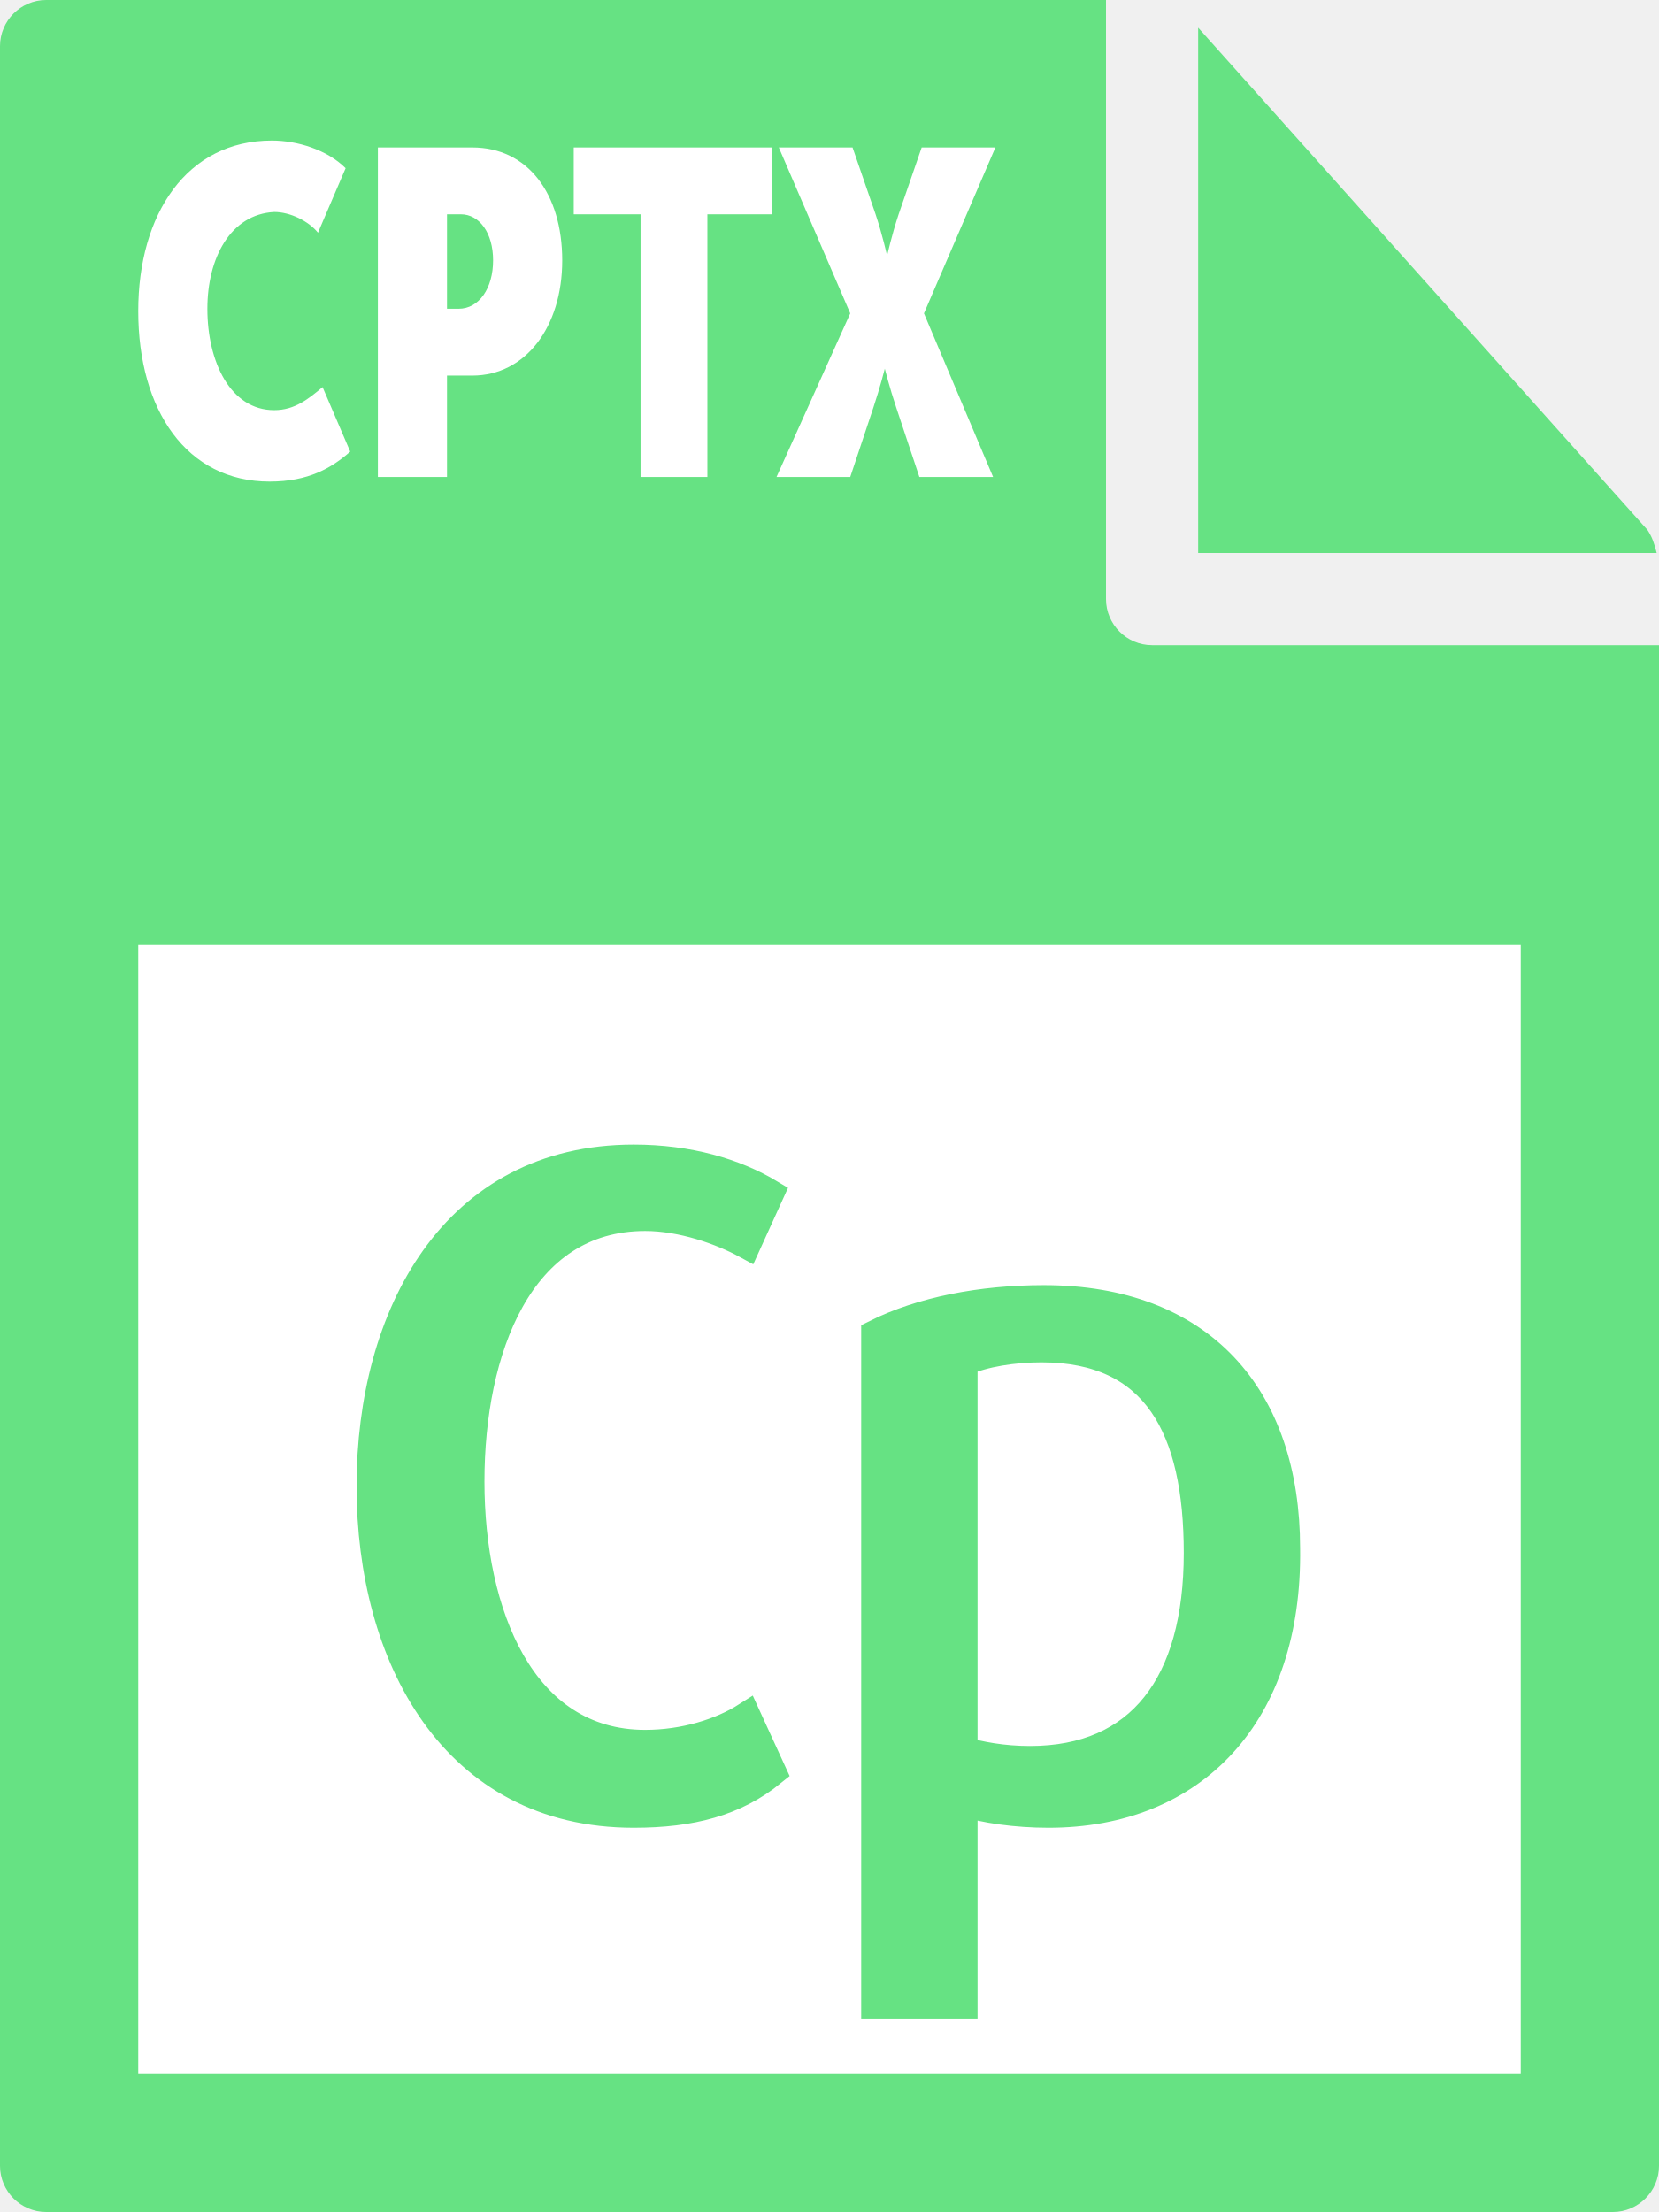
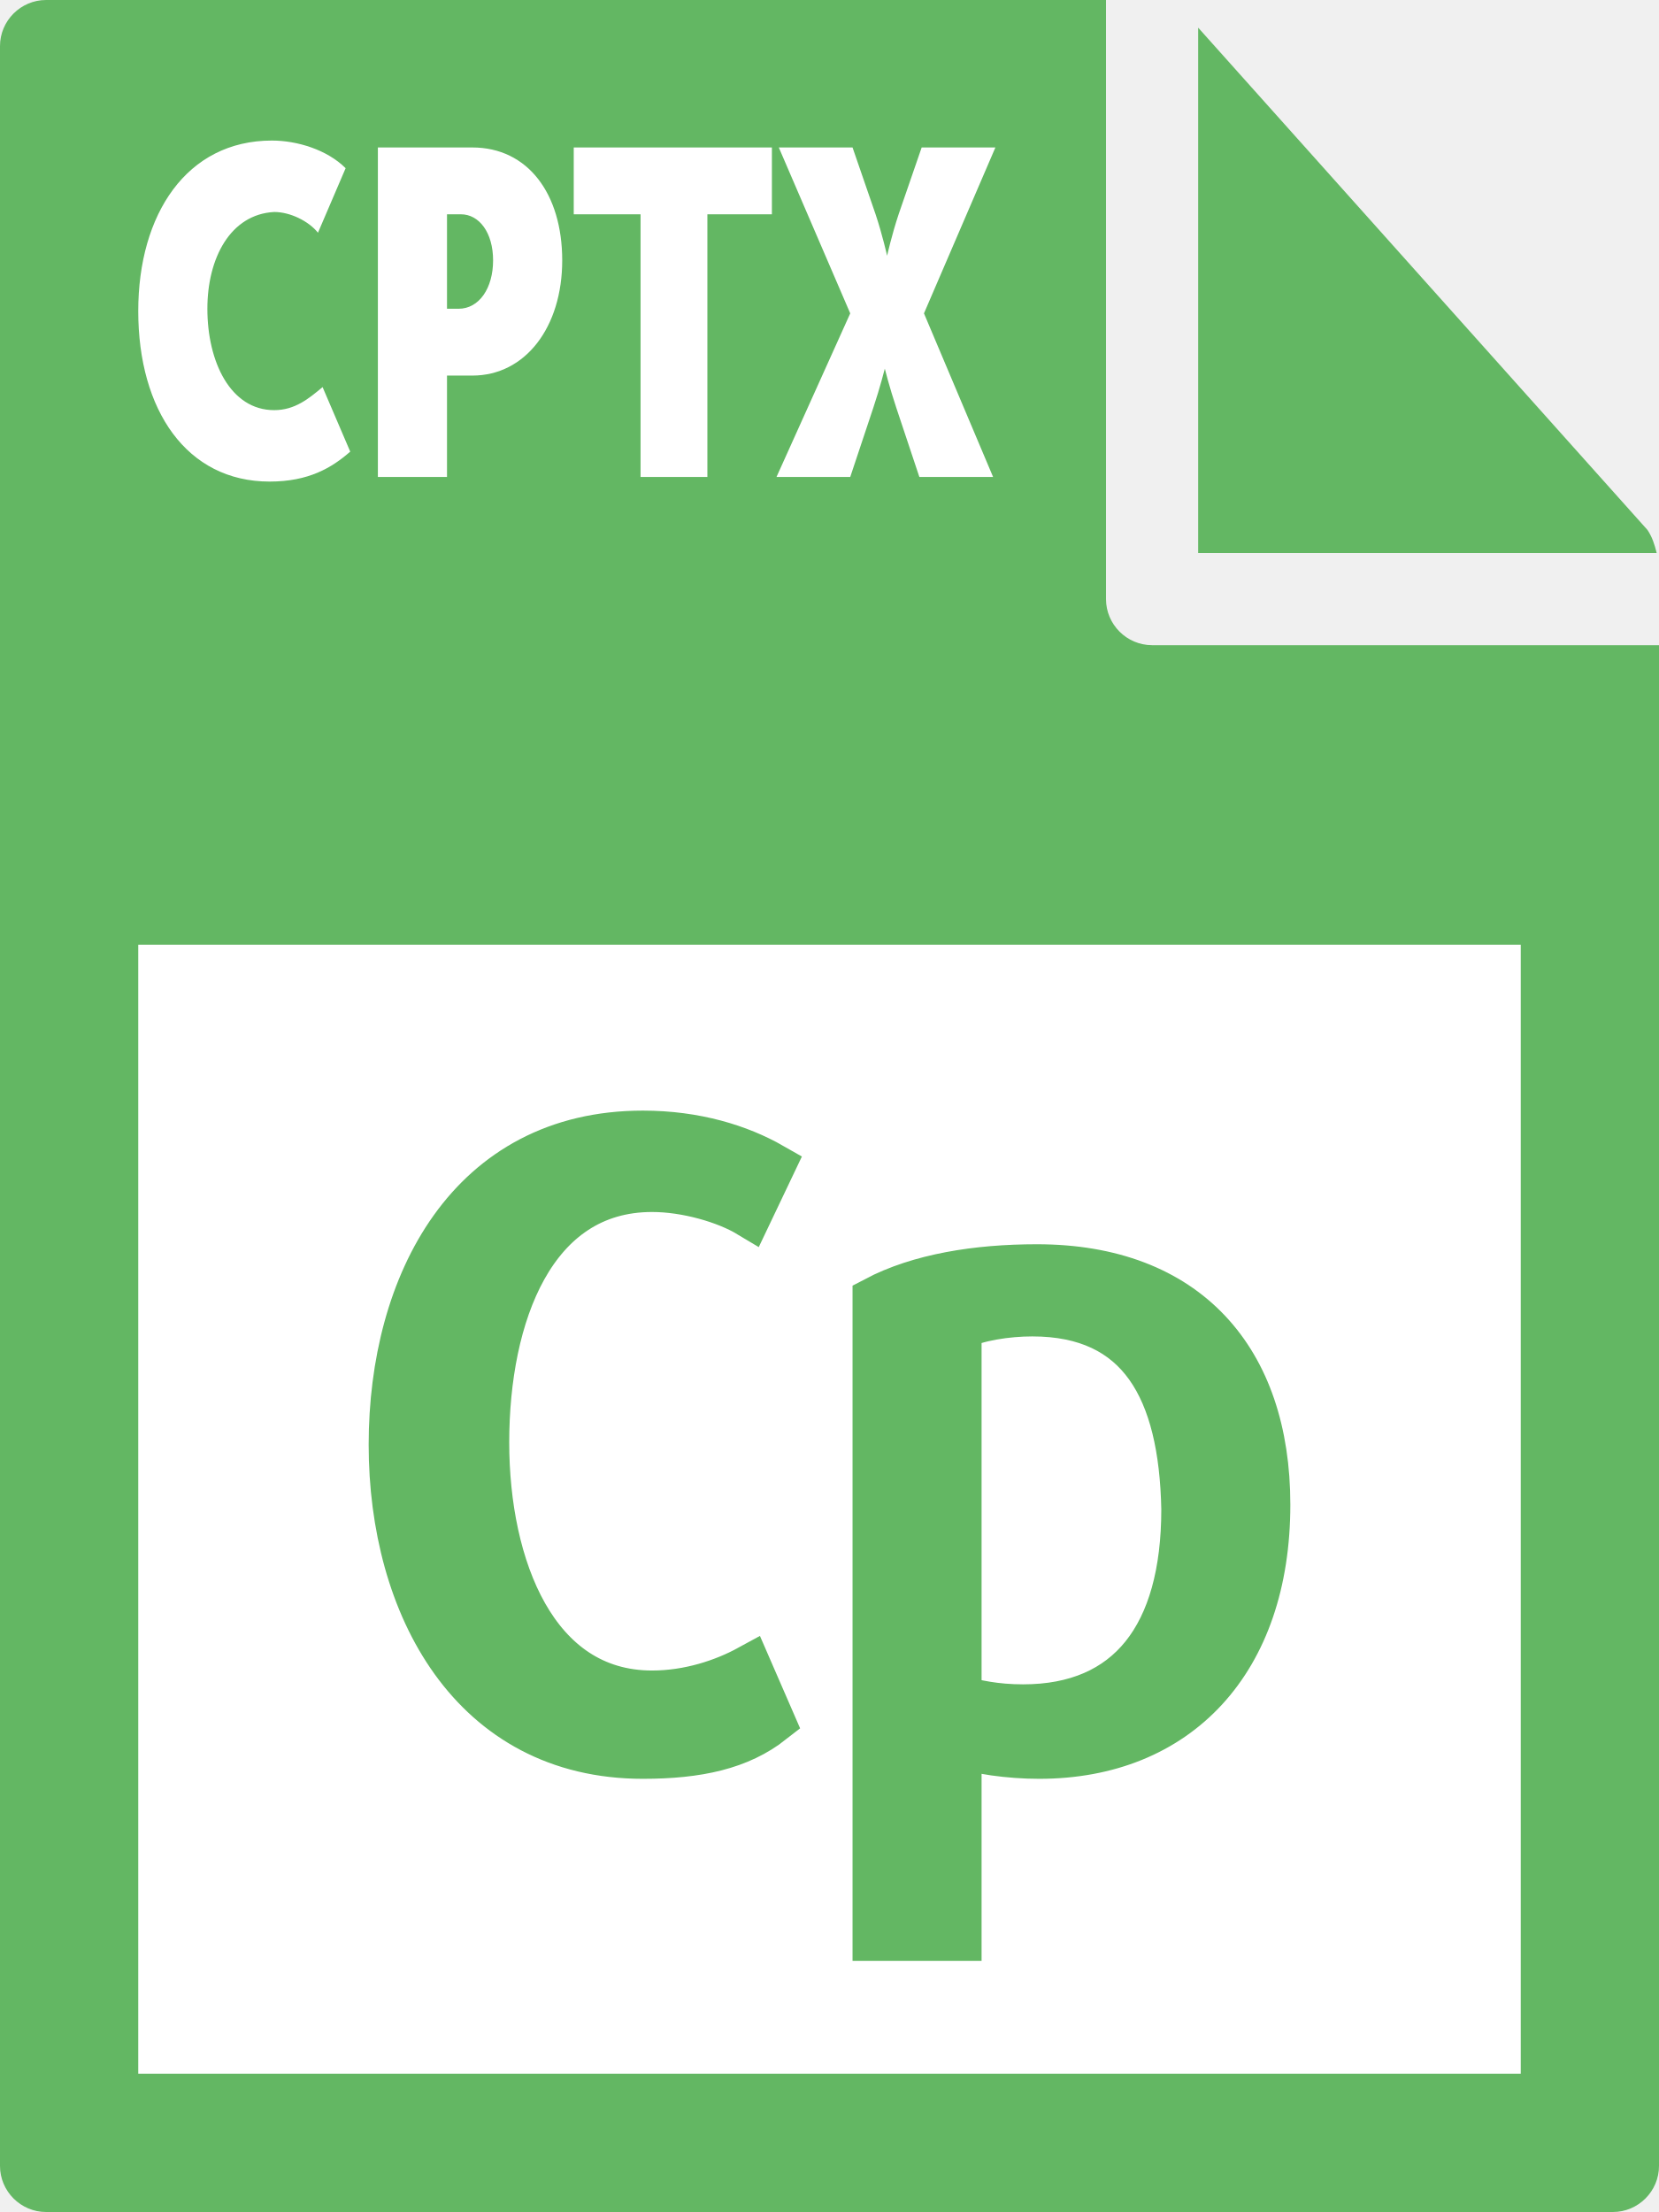
- <svg xmlns="http://www.w3.org/2000/svg" viewBox="0 0 72 96">
-   <style>.st0{fill:#66e283}</style>
+ <svg xmlns="http://www.w3.org/2000/svg" id="Layer_1" viewBox="0 0 72 96">
+   <style>.st0{fill:#63b763}</style>
  <path class="st0" d="M0 2v92c0 1.1.9 2 2 2h68c1.1 0 2-.9 2-2V28H50c-1.1 0-2-.9-2-2V0H2C.9 0 0 .9 0 2z" />
  <path class="st0" d="M71.9 24c-.1-.4-.2-.7-.4-1L52 1.2V24h19.9z" />
-   <path d="M6 41h60v49H6zm5.8-34.9c1.1 0 2.4.4 3.2 1.2l-1.2 2.8c-.4-.5-1.2-.9-1.9-.9-1.9.1-2.9 2-2.9 4.2 0 2.3 1 4.4 2.9 4.4.9 0 1.5-.5 2.1-1l1.2 2.8c-.8.7-1.8 1.3-3.5 1.3-3.6 0-5.7-3.1-5.7-7.4 0-4.2 2.1-7.4 5.8-7.4zm4.6.3h4.1c2.4 0 3.9 2 3.9 4.9s-1.6 5-3.9 5h-1.1v4.4h-3V6.4zm3.5 7c.9 0 1.5-.9 1.5-2.1s-.6-2-1.4-2h-.6v4.1h.5zm7.8-4.1h-2.8V6.4h8.6v2.9h-2.8v11.4h-2.9V9.3h-.1zm9.2 4.3l-3.1-7.2H37l1 2.9c.3.9.5 1.8.5 1.8s.2-.9.5-1.8l1-2.9h3.2l-3.1 7.2 3 7.1h-3.2l-1-3c-.3-.9-.5-1.7-.5-1.7s-.2.8-.5 1.7l-1 3h-3.2l3.2-7.1z" fill="#fff" />
-   <path d="M27.5 78.7c-7.8 0-11.4-6.8-11.4-14.2s3.6-14.2 11.4-14.2c2.4 0 4.4.6 5.9 1.5l-1 2.2c-1.1-.6-2.8-1.2-4.4-1.2-5.5 0-7.6 5.8-7.6 11.5s2.2 11.4 7.6 11.4c1.7 0 3.3-.5 4.4-1.2l1.1 2.4c-1.6 1.3-3.5 1.8-6 1.8zm18 0c-1.4 0-2.8-.2-3.7-.5V87H38V57.9c2-1 4.6-1.5 7.3-1.5 6.8 0 10.5 4.2 10.5 10.8.1 7.2-4 11.5-10.3 11.5zm-.3-20.2c-1.2 0-2.5.2-3.4.6V76c.7.2 1.7.4 2.9.4 4.8 0 7.3-3.3 7.3-9 0-5.4-1.8-8.9-6.8-8.9z" fill="#66e283" stroke="#66e283" stroke-width="1.25" stroke-miterlimit="10" />
+   <path d="M6 41h60v49H6V41zm5.8-34.9c1.1 0 2.4.4 3.2 1.2l-1.2 2.8c-.4-.5-1.2-.9-1.9-.9-1.9.1-2.9 2-2.9 4.2 0 2.3 1 4.4 2.9 4.4.9 0 1.5-.5 2.1-1l1.2 2.8c-.8.7-1.8 1.3-3.5 1.3-3.6 0-5.7-3.1-5.7-7.4 0-4.2 2.1-7.4 5.8-7.4zm4.6.3h4.1c2.4 0 3.9 2 3.9 4.9s-1.6 5-3.9 5h-1.1v4.4h-3V6.4zm3.5 7c.9 0 1.5-.9 1.5-2.1s-.6-2-1.4-2h-.6v4.1h.5zm7.8-4.1h-2.8V6.4h8.6v2.9h-2.8v11.4h-2.9V9.3h-.1zm9.2 4.3l-3.1-7.2H37l1 2.9c.3.9.5 1.8.5 1.8s.2-.9.5-1.8l1-2.9h3.2l-3.1 7.2 3 7.1h-3.2l-1-3c-.3-.9-.5-1.7-.5-1.7s-.2.8-.5 1.7l-1 3h-3.2l3.2-7.1z" fill="#fff" />
+   <path d="M27.9 76.2c-7.4 0-10.9-6.5-10.9-13.5s3.4-13.5 10.9-13.5c2.3 0 4.2.6 5.6 1.4l-1 2.1c-1-.6-2.7-1.1-4.2-1.1-5.2 0-7.2 5.5-7.2 11 0 5.4 2.1 10.9 7.2 10.9 1.6 0 3.1-.5 4.2-1.1l1 2.3c-1.4 1.1-3.2 1.5-5.6 1.5zm17.2 0c-1.3 0-2.7-.2-3.5-.5v8.4H38V56.4c1.9-1 4.4-1.4 7-1.4 6.5 0 10 4 10 10.3 0 6.8-3.9 10.9-9.9 10.9zM44.8 57c-1.1 0-2.4.2-3.2.6v16.1c.7.2 1.6.4 2.8.4 4.6 0 7-3.1 7-8.6-.1-5.2-1.9-8.5-6.6-8.5z" fill="#63b763" stroke="#63b763" stroke-width="2" stroke-miterlimit="10" />
</svg>
